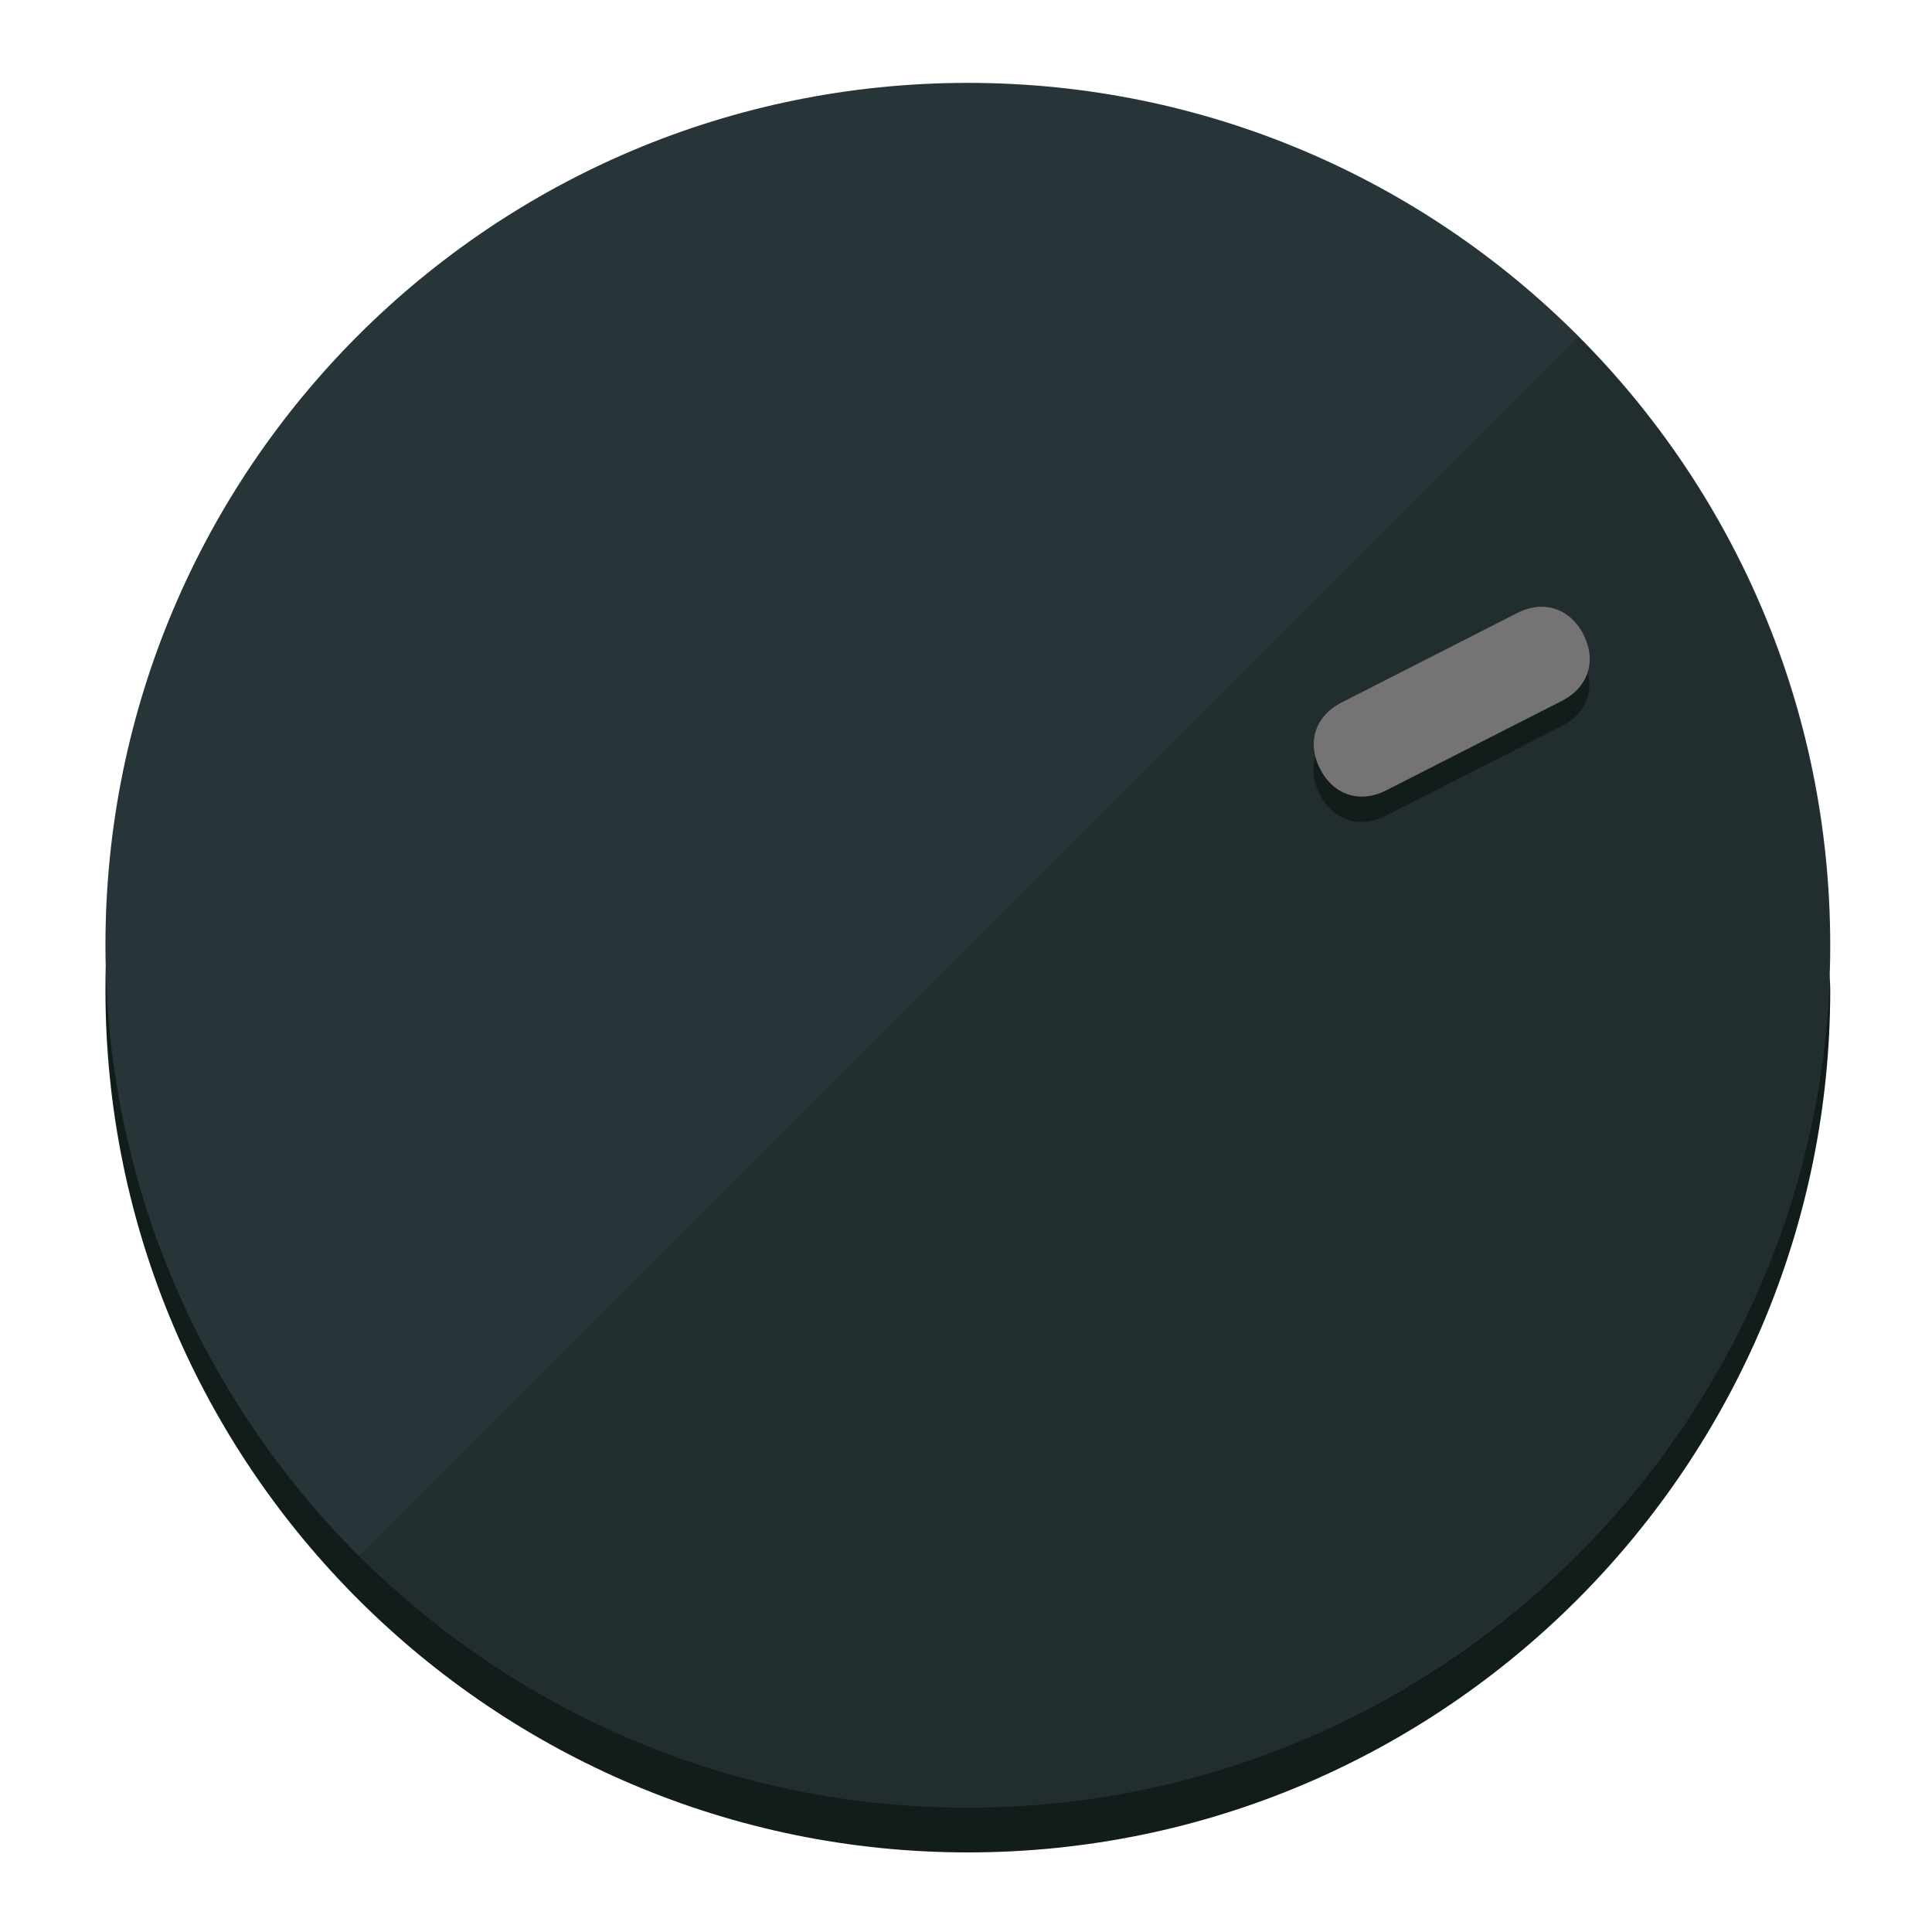
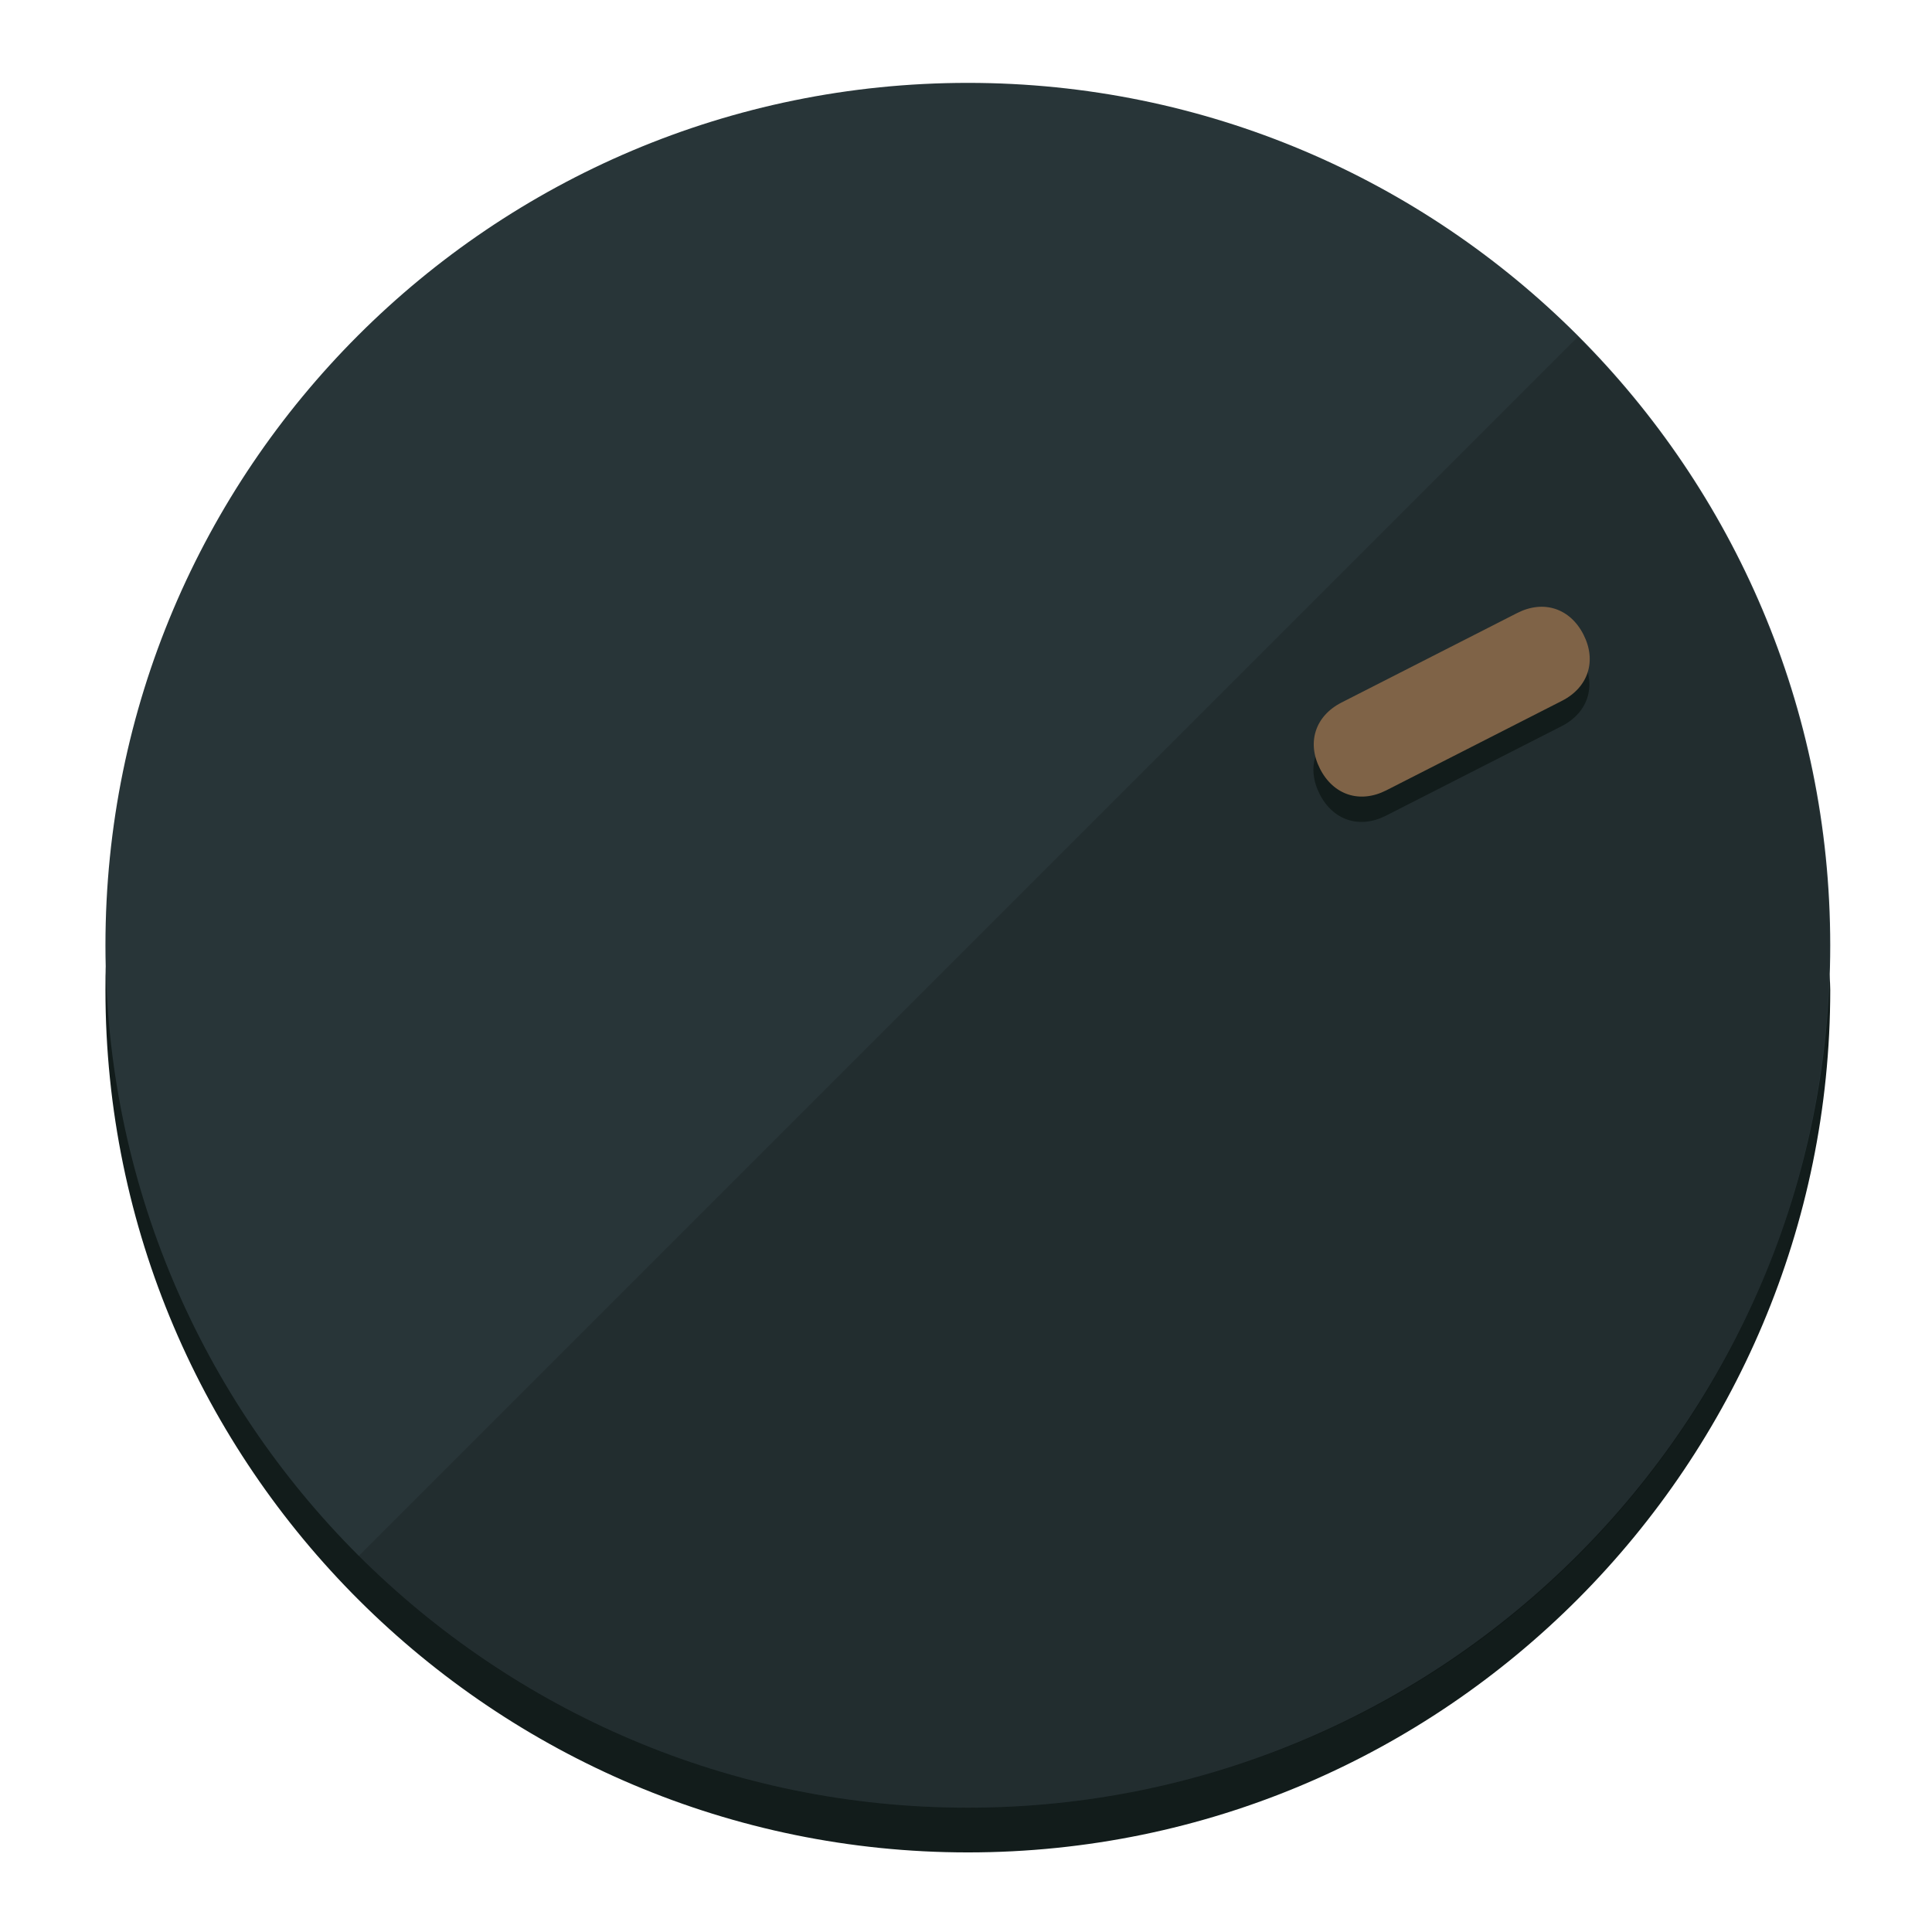
<svg xmlns="http://www.w3.org/2000/svg" height="120px" width="120px" version="1.1" id="Layer_1" viewBox="0 0 496.8 496.8" xml:space="preserve">
  <defs id="defs23" />
  <g id="g3158">
    <path style="display:inline;fill:#121c1b;fill-opacity:1;stroke-width:1.584" d="m 248.875,445.92 c 116.582,0 212.89,-91.238 220.493,-205.286 0,5.069 1.267,8.87 1.267,13.939 0,121.651 -98.842,221.76 -221.76,221.76 -121.651,0 -221.76,-98.842 -221.76,-221.76 0,-5.069 0,-8.87 1.267,-13.939 7.603,114.048 103.91,205.286 220.493,205.286 z" id="path8" />
    <circle style="display:inline;fill:#283538;fill-opacity:1;stroke-width:1.584" cx="248.875" cy="243.071" r="221.76" id="circle12" />
    <path style="display:inline;fill:#000000;fill-opacity:0.154;stroke-width:1.587" d="m 405.744,86.606 c 86.308,86.308 86.308,227.193 0,313.5 -86.308,86.308 -227.193,86.308 -313.5,0" id="path14" />
  </g>
  <g id="g3198">
    <circle style="display:none;fill:#000000;fill-opacity:0;stroke-width:1.584" cx="329.835" cy="-110.802" r="221.76" id="circle12-3" transform="rotate(63)" />
    <path style="display:inline;fill:#121c1b;fill-opacity:1;stroke-width:1.584" d="m 356.39,209.744 c -6.774,3.452 -13.592,1.237 -17.044,-5.538 v 0 c -3.452,-6.774 -1.237,-13.592 5.538,-17.044 l 45.163,-23.012 c 6.775,-3.452 13.592,-1.237 17.044,5.538 v 0 c 3.452,6.774 1.237,13.592 -5.538,17.044 z" id="path3789" />
-     <path style="display:inline;fill:#757373;stroke-width:1.584" d="m 356.478,203.228 c -6.774,3.452 -13.592,1.237 -17.044,-5.538 v 0 c -3.452,-6.774 -1.237,-13.592 5.538,-17.044 l 45.163,-23.012 c 6.774,-3.452 13.592,-1.237 17.044,5.538 v 0 c 3.452,6.775 1.237,13.592 -5.538,17.044 z" id="path915" />
+     <path style="display:inline;fill:#7F6347;stroke-width:1.584" d="m 356.478,203.228 c -6.774,3.452 -13.592,1.237 -17.044,-5.538 v 0 c -3.452,-6.774 -1.237,-13.592 5.538,-17.044 l 45.163,-23.012 c 6.774,-3.452 13.592,-1.237 17.044,5.538 v 0 c 3.452,6.775 1.237,13.592 -5.538,17.044 z" id="path915" />
  </g>
</svg>
